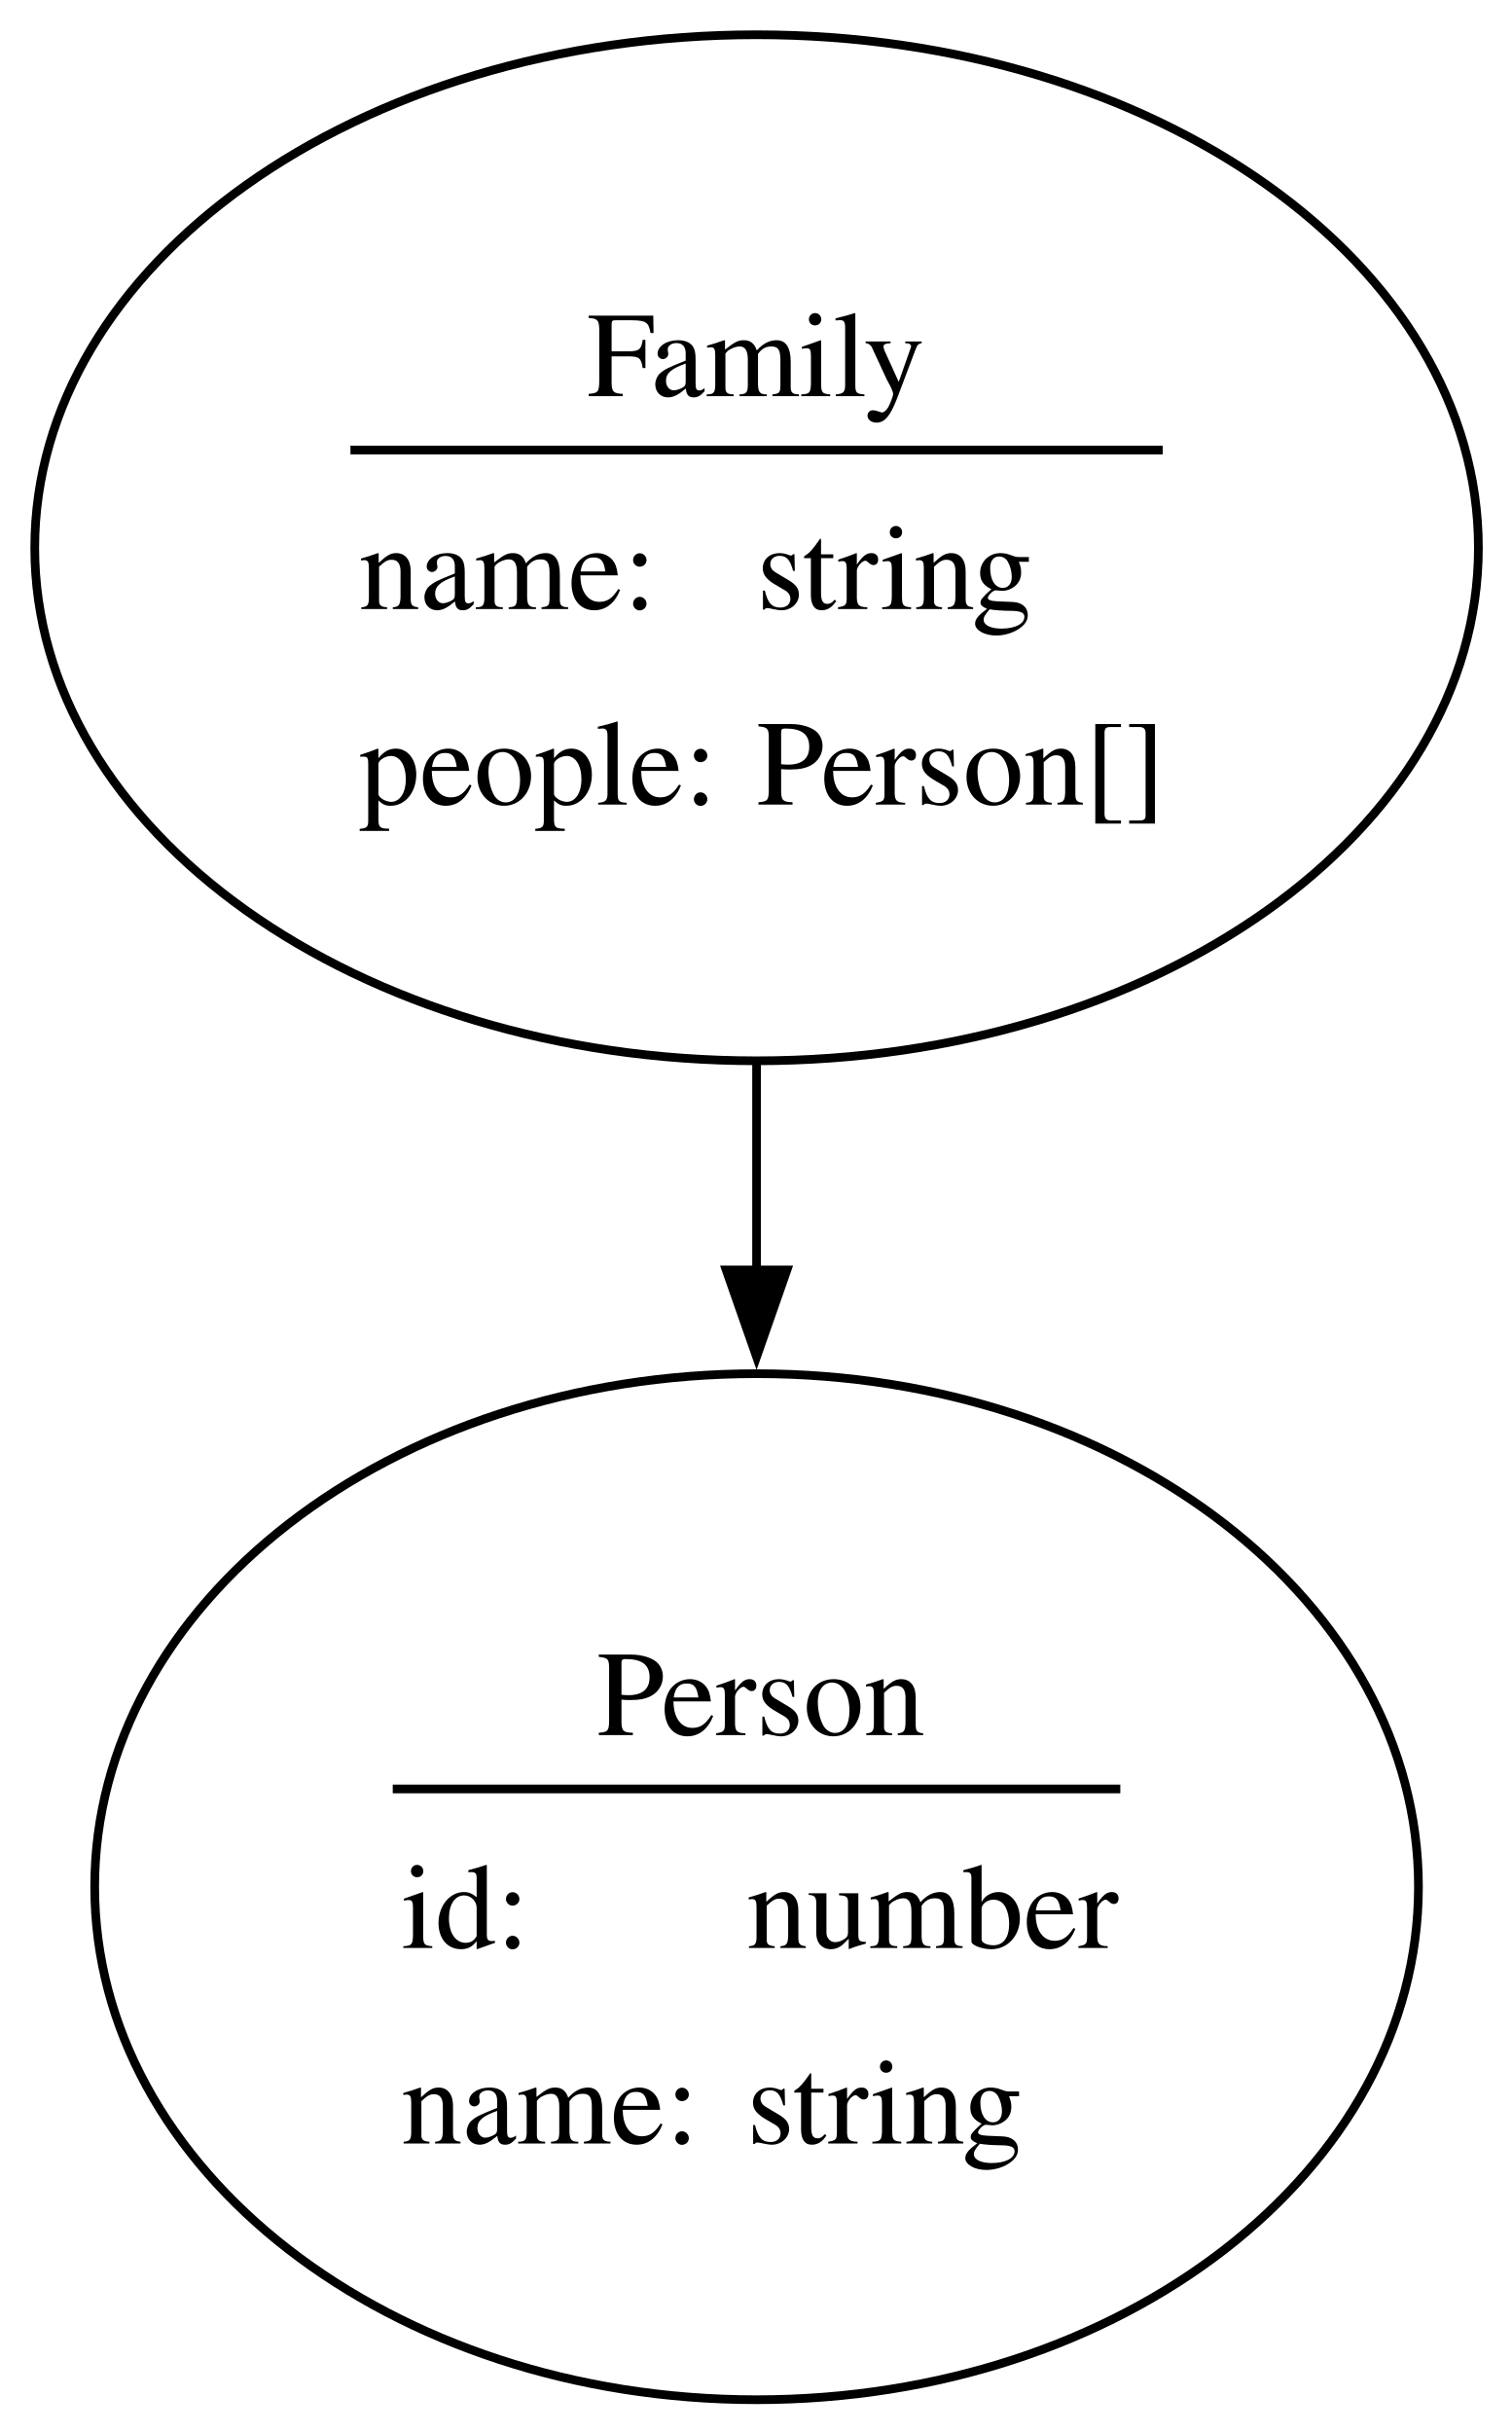
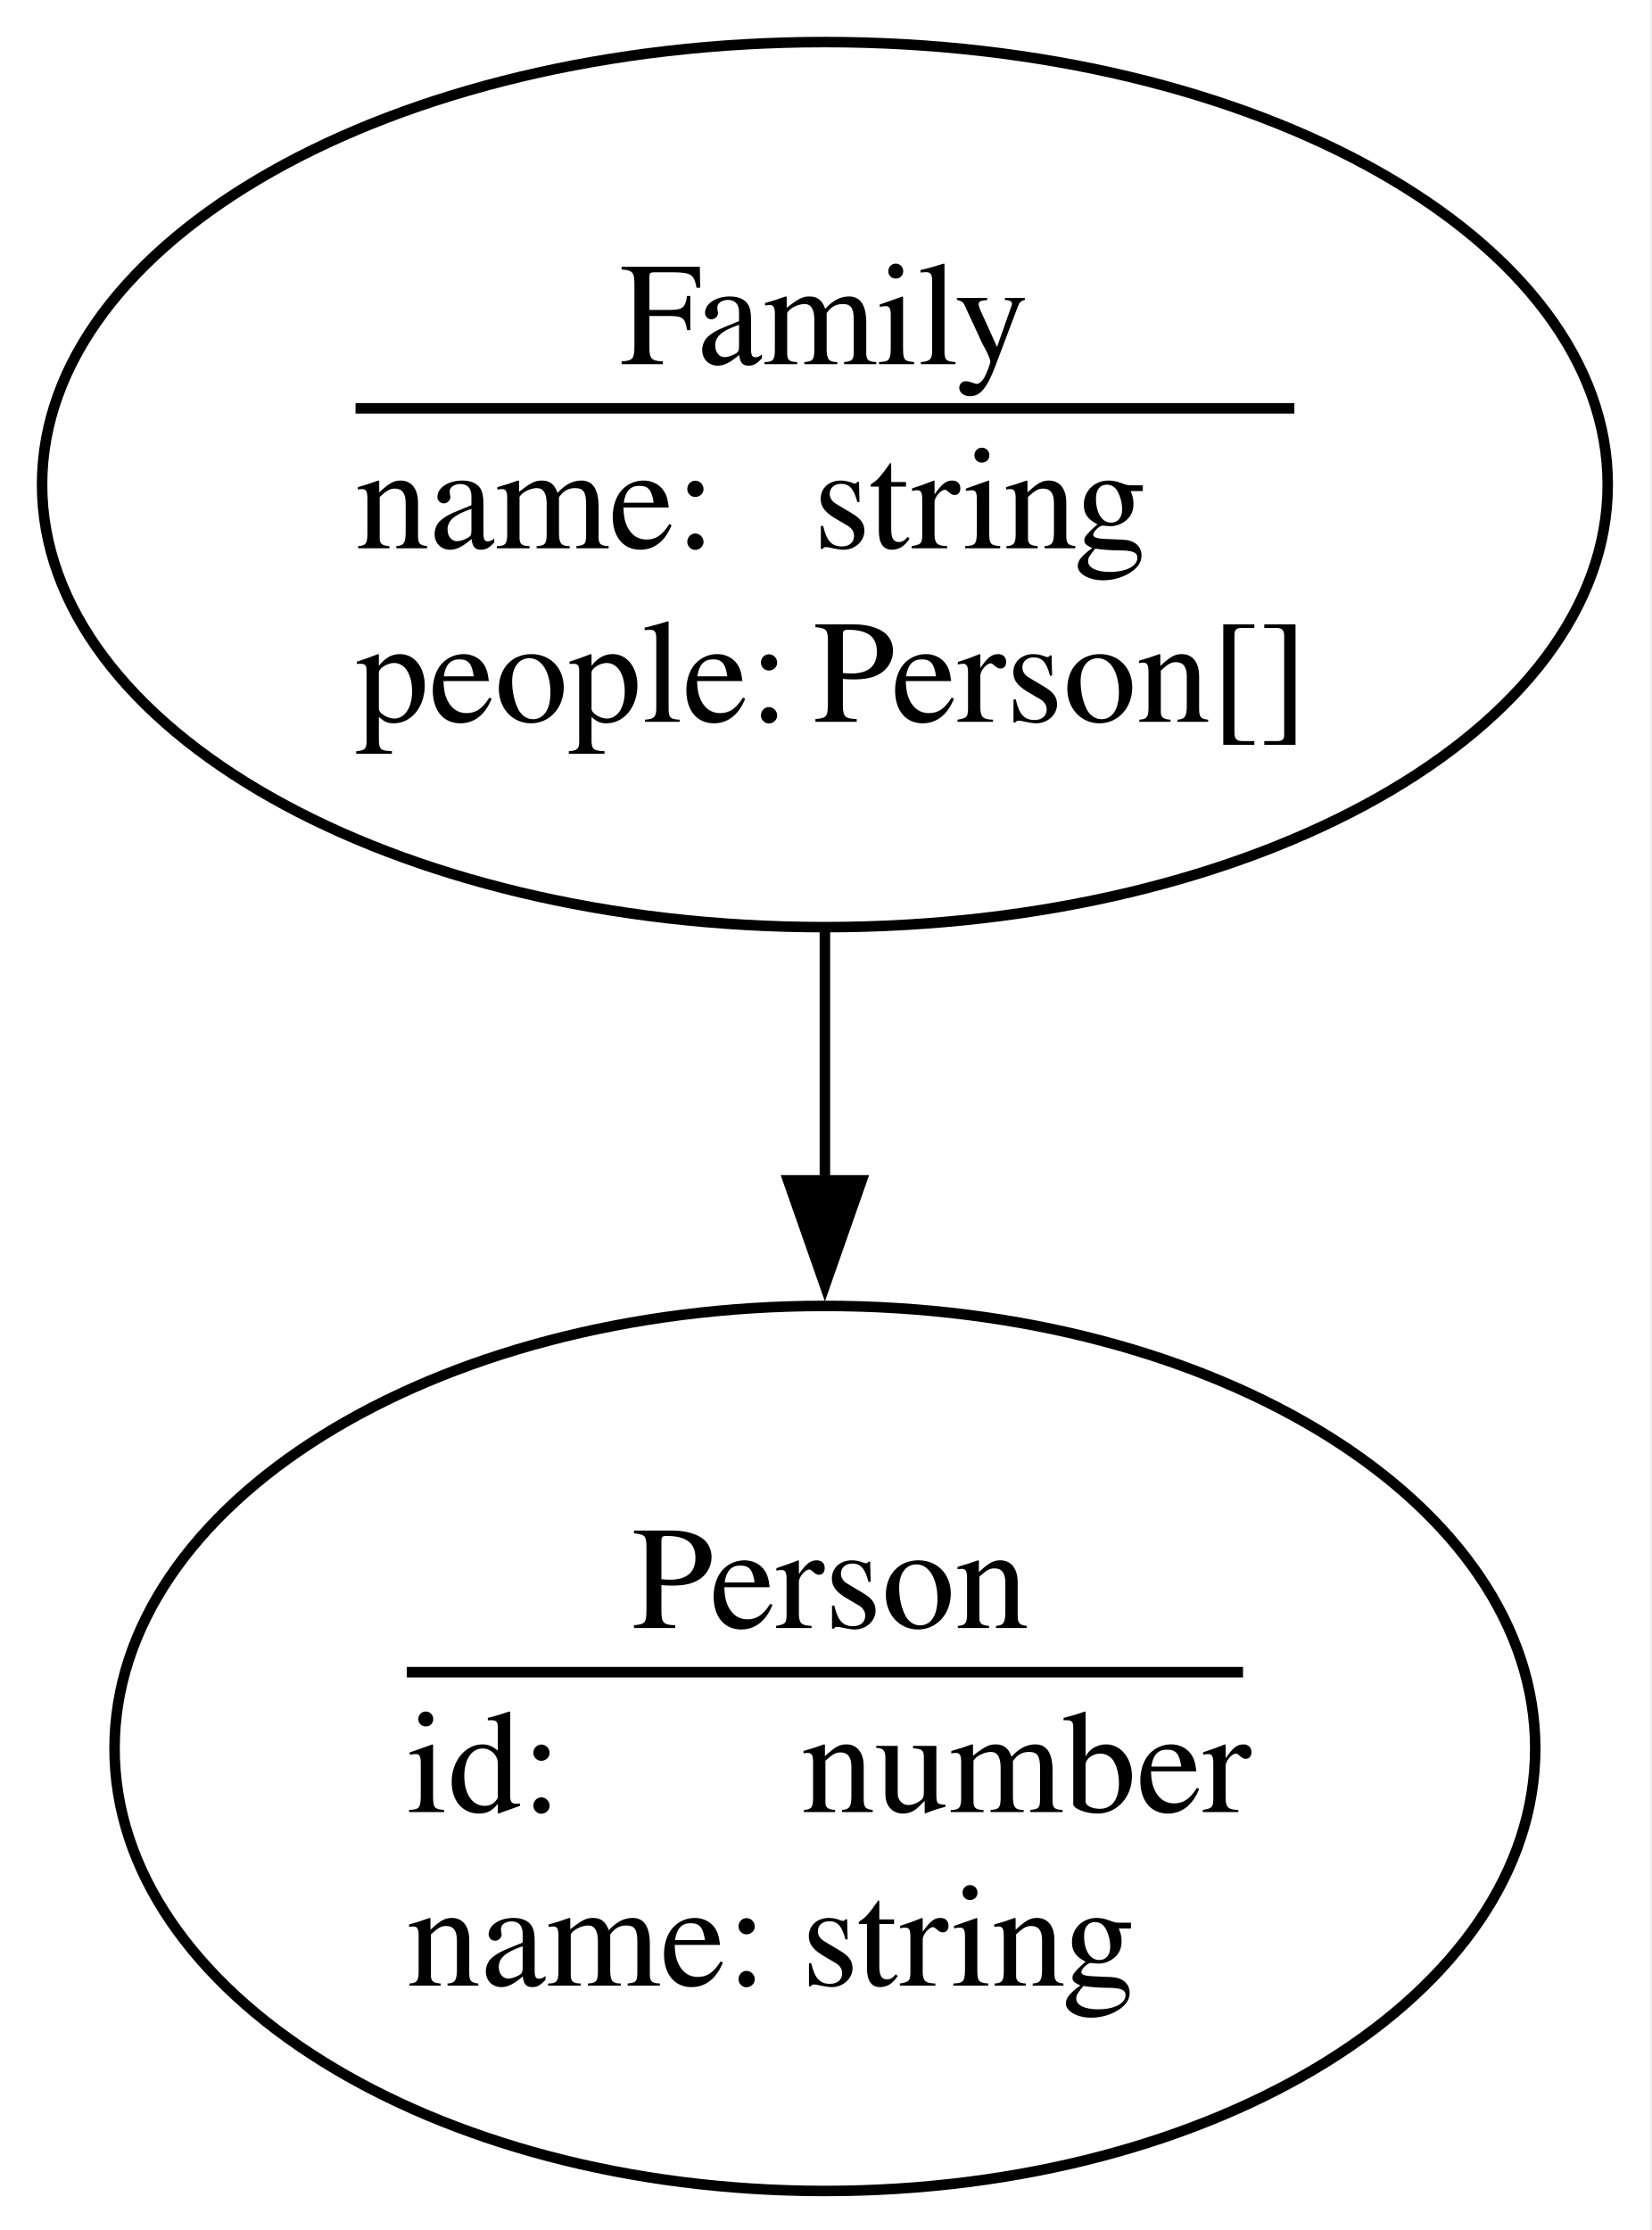
- <svg xmlns="http://www.w3.org/2000/svg" width="174pt" height="280pt" viewBox="0.00 0.00 174.00 280.00">
-   <g id="graph0" class="graph" transform="scale(1 1) rotate(0) translate(4 276.17)">
-     <polygon fill="white" stroke="none" points="-4,4 -4,-276.17 170.17,-276.17 170.17,4 -4,4" />
+ <svg xmlns="http://www.w3.org/2000/svg" width="157pt" height="212pt" viewBox="0.00 0.00 157.00 212.00">
+   <g id="graph0" class="graph" transform="scale(1 1) rotate(0) translate(4 208.29)">
+     <polygon fill="white" stroke="none" points="-4,4 -4,-208.29 152.85,-208.29 152.85,4 -4,4" />
    <g id="node1" class="node">
-       <ellipse fill="none" stroke="black" cx="83.09" cy="-59.04" rx="76.19" ry="59.04" />
-       <polyline fill="none" stroke="black" points="41.21,-70.29 124.96,-70.29" />
-       <text xml:space="preserve" text-anchor="start" x="64.71" y="-76.49" font-family="Times,serif" font-size="14.00">Person</text>
-       <text xml:space="preserve" text-anchor="start" x="42.21" y="-51.99" font-family="Times,serif" font-size="14.00">id:</text>
-       <text xml:space="preserve" text-anchor="start" x="81.96" y="-51.99" font-family="Times,serif" font-size="14.00">number</text>
-       <text xml:space="preserve" text-anchor="start" x="42.21" y="-29.49" font-family="Times,serif" font-size="14.00">name:</text>
-       <text xml:space="preserve" text-anchor="start" x="81.96" y="-29.49" font-family="Times,serif" font-size="14.00">string</text>
+       <ellipse fill="none" stroke="black" cx="74.42" cy="-42.07" rx="67.53" ry="42.07" />
+       <polyline fill="none" stroke="black" points="34.67,-49.32 114.17,-49.32" />
+       <text xml:space="preserve" text-anchor="start" x="56.05" y="-53.52" font-family="Times,serif" font-size="14.00">Person</text>
+       <text xml:space="preserve" text-anchor="start" x="34.67" y="-36.02" font-family="Times,serif" font-size="14.00">id:</text>
+       <text xml:space="preserve" text-anchor="start" x="68.42" y="-36.02" font-family="Times,serif" font-size="14.00"> </text>
+       <text xml:space="preserve" text-anchor="start" x="72.17" y="-36.02" font-family="Times,serif" font-size="14.00">number</text>
+       <text xml:space="preserve" text-anchor="start" x="34.67" y="-19.52" font-family="Times,serif" font-size="14.00">name:</text>
+       <text xml:space="preserve" text-anchor="start" x="68.42" y="-19.52" font-family="Times,serif" font-size="14.00"> </text>
+       <text xml:space="preserve" text-anchor="start" x="72.17" y="-19.52" font-family="Times,serif" font-size="14.00">string</text>
    </g>
    <g id="node2" class="node">
-       <ellipse fill="none" stroke="black" cx="83.09" cy="-213.13" rx="83.09" ry="59.04" />
-       <polyline fill="none" stroke="black" points="36.34,-224.38 129.84,-224.38" />
-       <text xml:space="preserve" text-anchor="start" x="63.59" y="-230.58" font-family="Times,serif" font-size="14.00">Family</text>
-       <text xml:space="preserve" text-anchor="start" x="37.34" y="-206.08" font-family="Times,serif" font-size="14.00">name:</text>
-       <text xml:space="preserve" text-anchor="start" x="83.09" y="-206.08" font-family="Times,serif" font-size="14.00">string</text>
-       <text xml:space="preserve" text-anchor="start" x="37.34" y="-183.58" font-family="Times,serif" font-size="14.00">people:</text>
-       <text xml:space="preserve" text-anchor="start" x="83.09" y="-183.58" font-family="Times,serif" font-size="14.00">Person[]</text>
+       <ellipse fill="none" stroke="black" cx="74.42" cy="-162.22" rx="74.42" ry="42.07" />
+       <polyline fill="none" stroke="black" points="29.8,-169.47 119.05,-169.47" />
+       <text xml:space="preserve" text-anchor="start" x="54.92" y="-173.67" font-family="Times,serif" font-size="14.00">Family</text>
+       <text xml:space="preserve" text-anchor="start" x="29.8" y="-156.17" font-family="Times,serif" font-size="14.00">name:</text>
+       <text xml:space="preserve" text-anchor="start" x="69.55" y="-156.17" font-family="Times,serif" font-size="14.00"> </text>
+       <text xml:space="preserve" text-anchor="start" x="73.3" y="-156.17" font-family="Times,serif" font-size="14.00">string</text>
+       <text xml:space="preserve" text-anchor="start" x="29.8" y="-139.67" font-family="Times,serif" font-size="14.00">people:</text>
+       <text xml:space="preserve" text-anchor="start" x="69.55" y="-139.67" font-family="Times,serif" font-size="14.00"> </text>
+       <text xml:space="preserve" text-anchor="start" x="73.3" y="-139.67" font-family="Times,serif" font-size="14.00">Person[]</text>
    </g>
    <g id="edge1" class="edge">
-       <path fill="none" stroke="black" d="M83.09,-153.76C83.09,-145.91 83.09,-137.78 83.09,-129.75" />
-       <polygon fill="black" stroke="black" points="86.59,-130.02 83.09,-120.02 79.59,-130.02 86.59,-130.02" />
+       <path fill="none" stroke="black" d="M74.42,-119.9C74.42,-112.12 74.42,-103.89 74.42,-95.81" />
+       <polygon fill="black" stroke="black" points="77.92,-96.08 74.42,-86.08 70.92,-96.08 77.92,-96.08" />
    </g>
  </g>
</svg>
